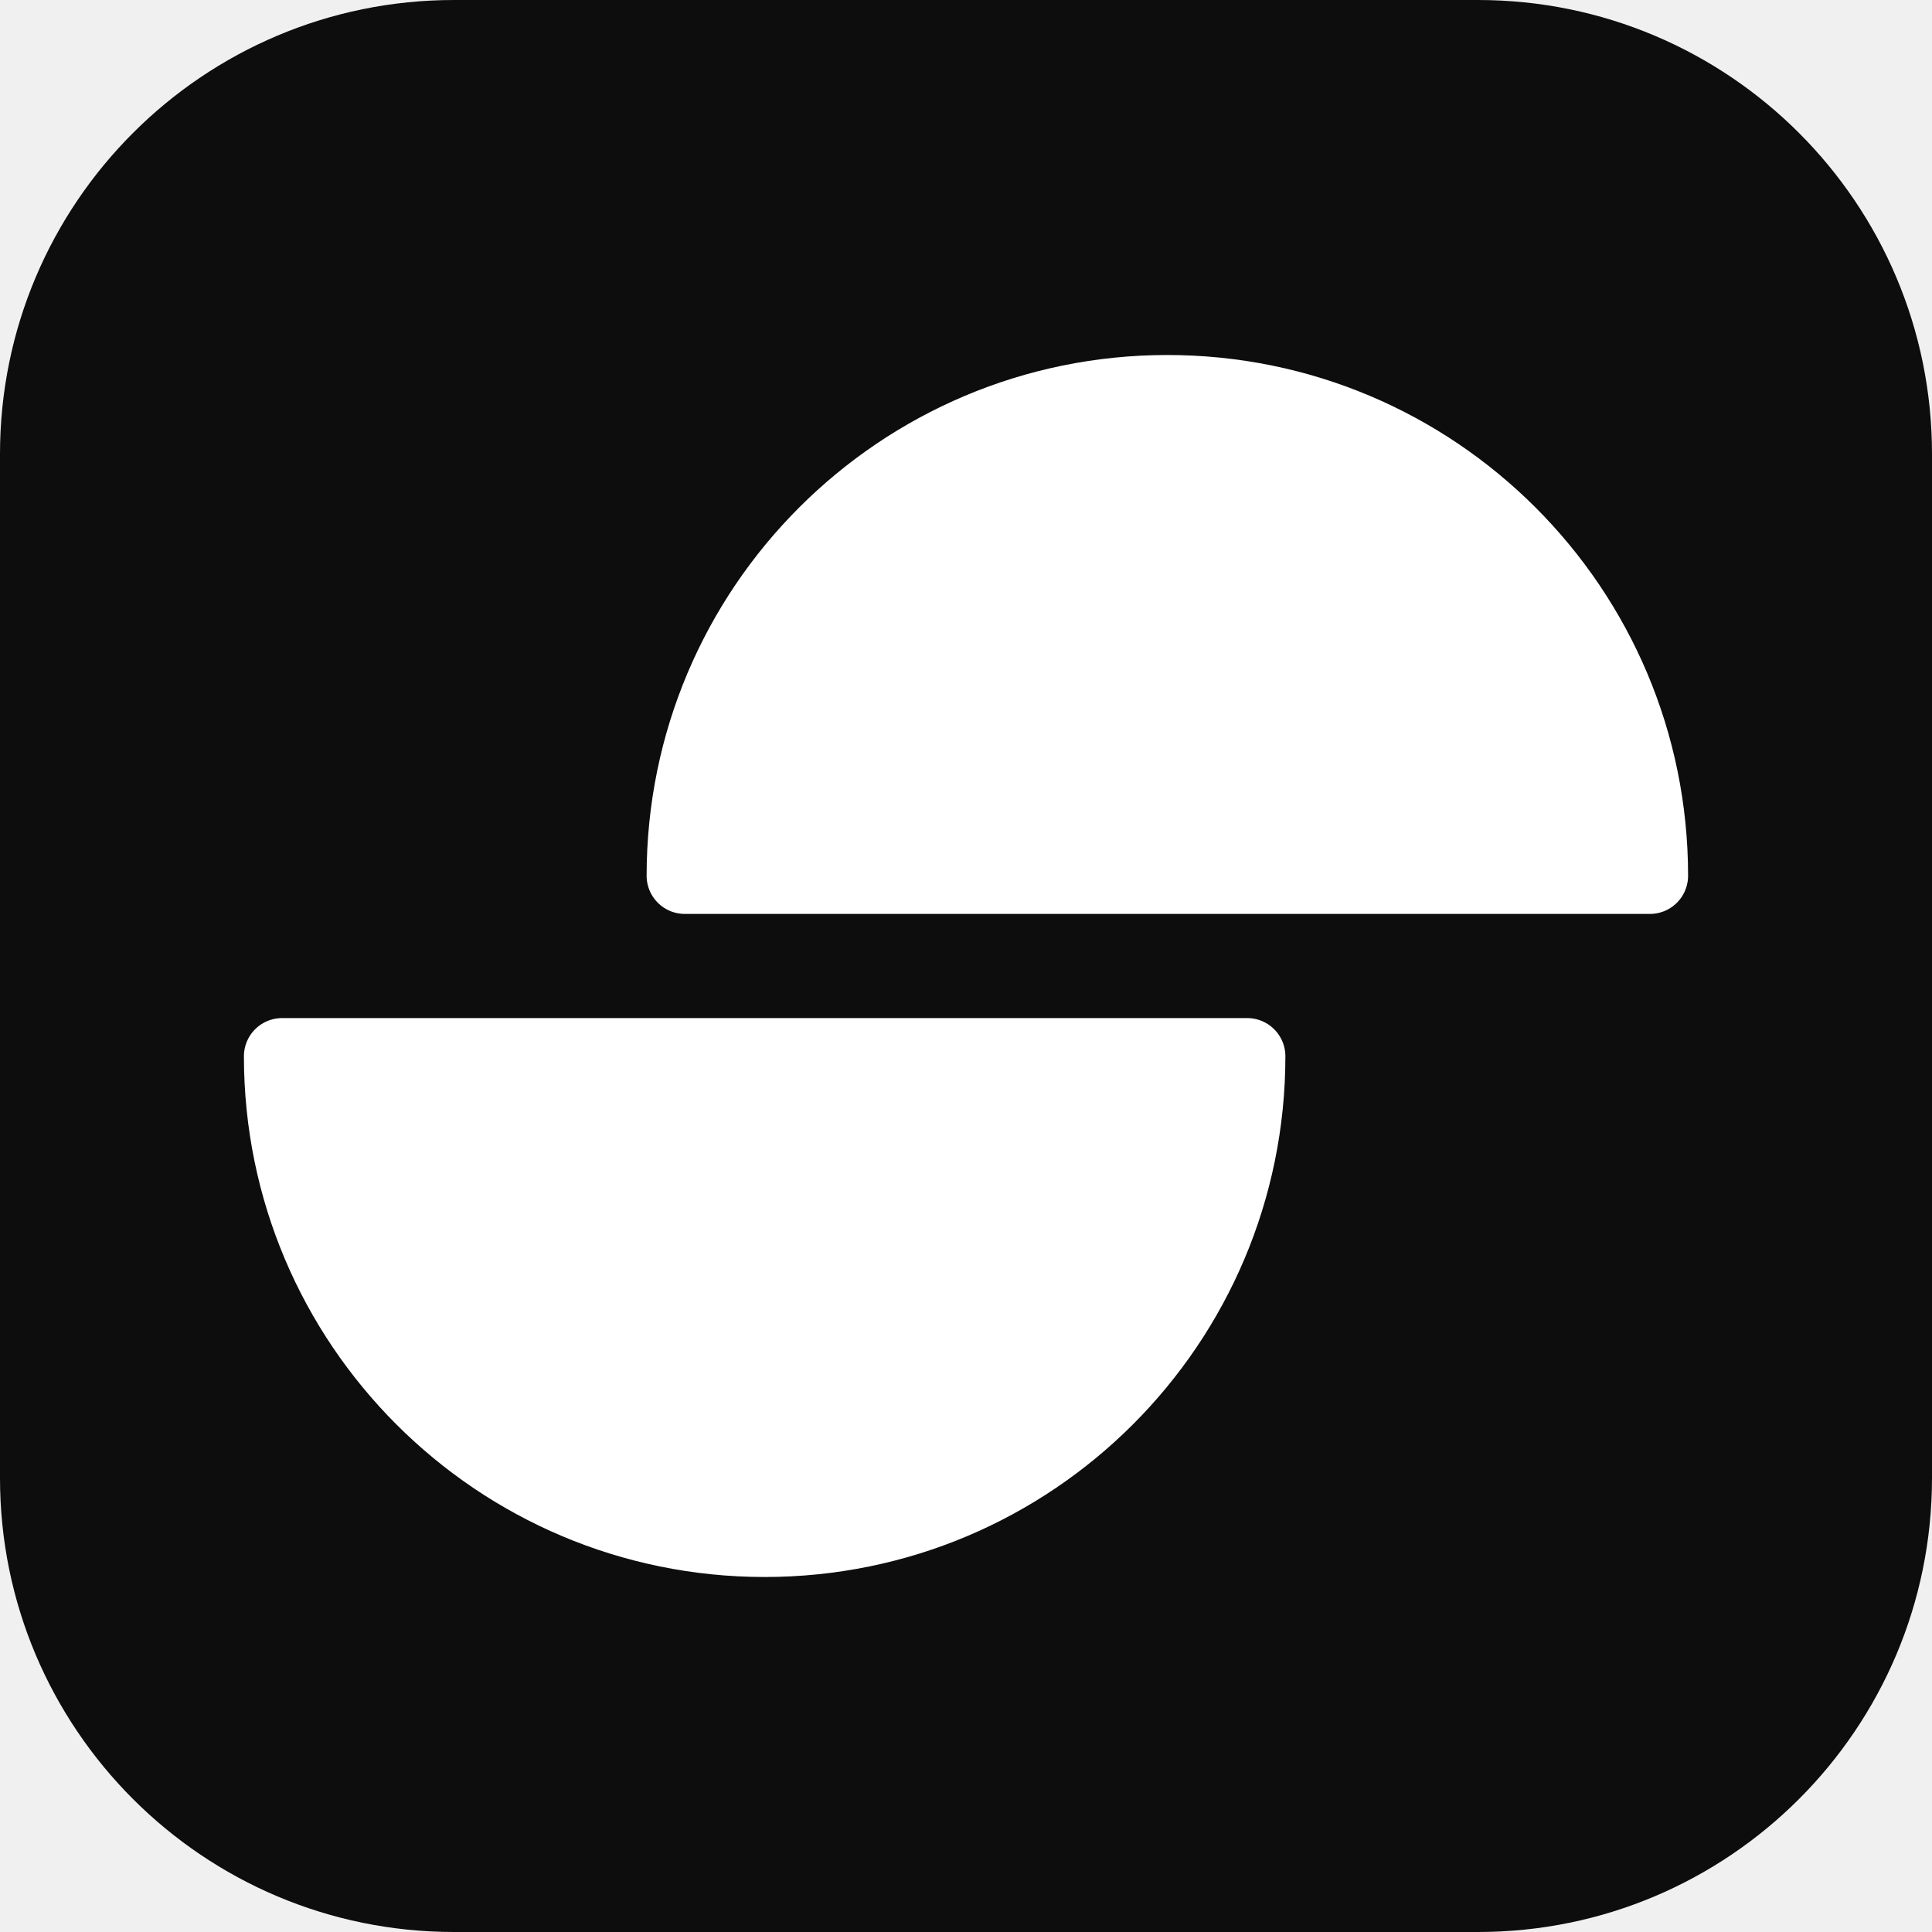
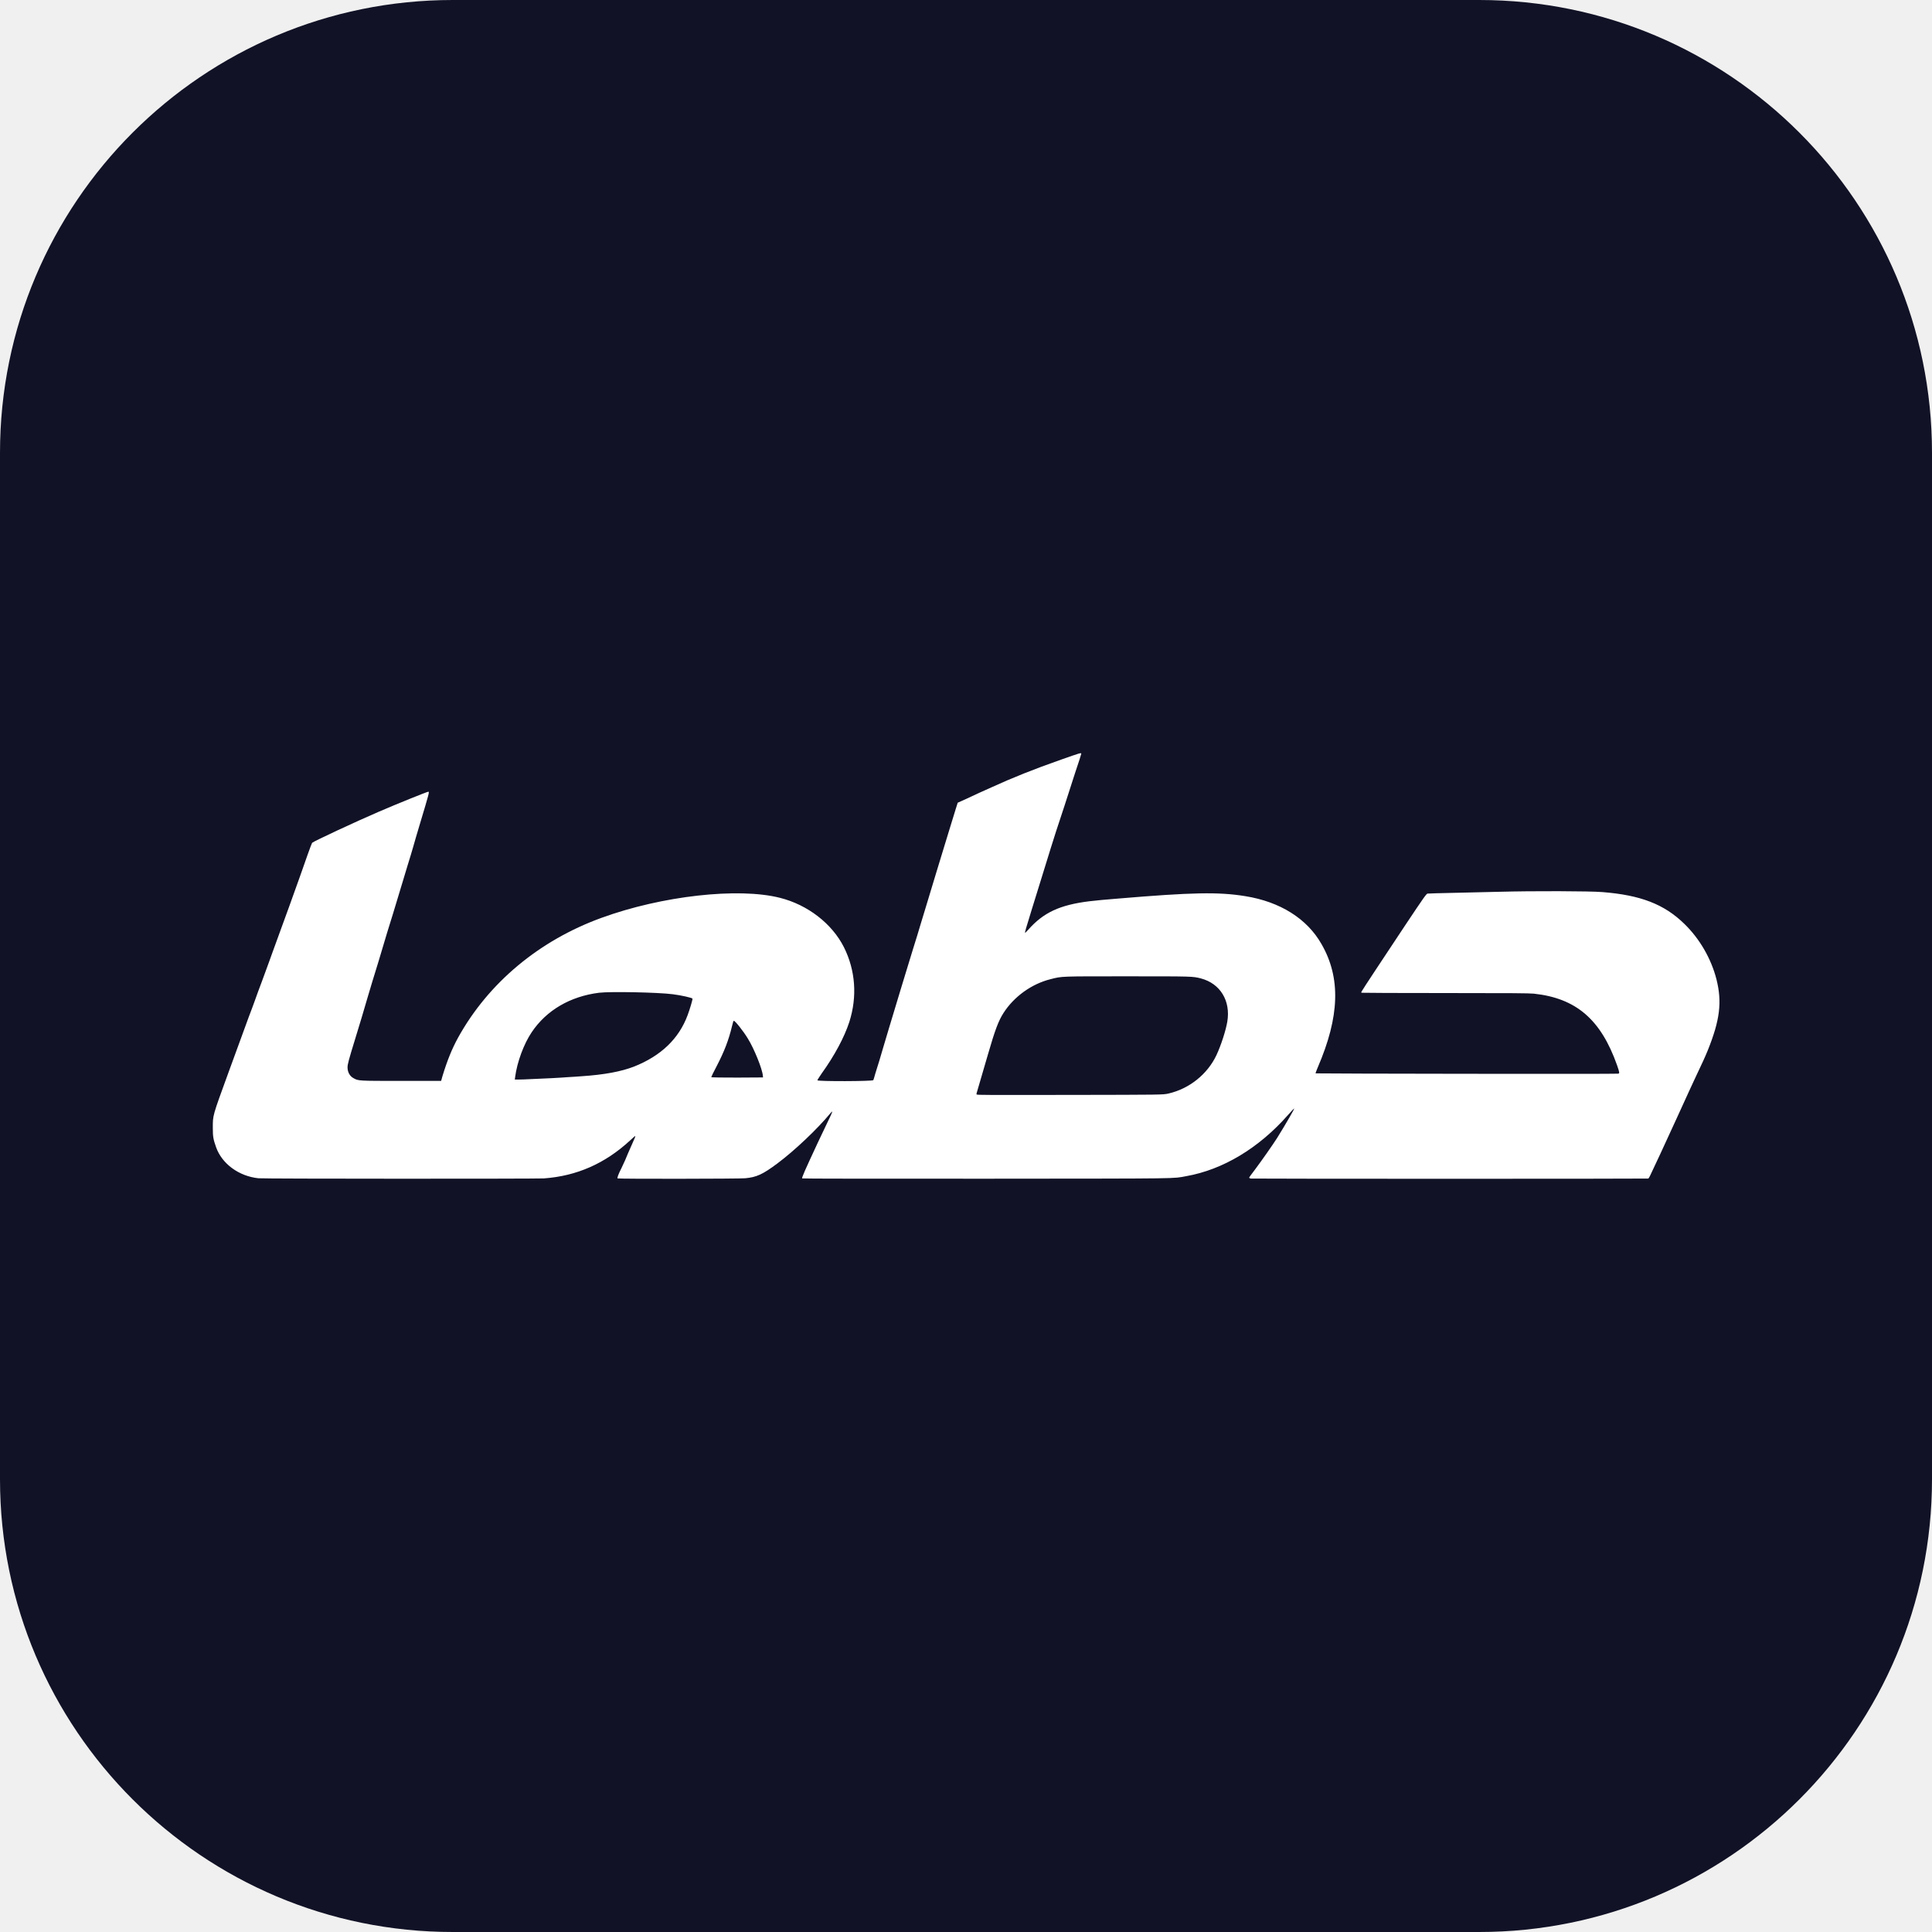
- <svg xmlns="http://www.w3.org/2000/svg" viewBox="0 0 512 512" width="512" height="512" role="img" aria-label="تليته">
-   <rect x="0" y="0" width="512" height="512" rx="120.32" fill="#0D0D0D" />
-   <path d="M181.48 232.08A127.88 127.88 0 0 1 437.24 232.08Z" fill="#FFFFFF" stroke="#FFFFFF" stroke-width="20.24" stroke-linejoin="round" />
-   <path d="M74.76 279.92A127.88 127.88 0 0 0 330.52 279.92Z" fill="#FFFFFF" stroke="#FFFFFF" stroke-width="20.24" stroke-linejoin="round" />
+ <svg xmlns="http://www.w3.org/2000/svg" viewBox="0 0 512 512" width="512" height="512" role="img" aria-label="حطّها">
+   <rect width="512" height="512" rx="120" fill="#111226" />
+   <path transform="translate(56.32 199.59) scale(0.39936)" fill="#FFFFFF" fill-rule="evenodd" d="M30.4 282.1C17.4 280.7 6.3 272.5 2.4 261.6C0.5 256.2 0.2 254.6 0.2 248.8C0.2 240.2 -0.2 241.5 10.7 211.6C18.9 189.1 21.0 183.3 24.0 175.2C25.4 171.5 27.3 166.5 28.1 164.2C28.9 161.9 31.0 156.1 32.8 151.4C37.5 138.5 39.0 134.6 39.9 131.9C40.4 130.5 42.0 126.2 43.4 122.3C44.8 118.5 46.8 113.0 47.8 110.2C48.9 107.3 50.2 103.6 50.9 101.7C56.4 86.4 60.1 76.1 63.1 67.4C64.5 63.4 65.9 59.8 66.1 59.5C67.1 58.5 95.4 45.3 110.3 38.9C123.3 33.3 142.4 25.6 143.2 25.6C144.0 25.6 143.8 26.4 137.7 46.7C135.9 52.7 133.8 59.8 133.1 62.4C132.3 65.1 130.8 70.3 129.6 74.0C128.5 77.7 127.1 82.4 126.4 84.6C122.6 97.3 121.2 101.8 119.9 106.1C117.3 114.4 114.2 124.5 113.0 128.7C112.3 131.0 111.0 135.3 110.1 138.4C107.2 147.6 104.4 157.1 102.7 162.8C100.9 169.1 97.1 181.8 94.7 189.5C90.3 203.8 89.6 206.5 89.6 208.5C89.6 211.7 91.1 214.4 93.6 215.7C96.8 217.5 96.7 217.5 125.4 217.5L151.7 217.5L152.6 214.3C155.9 203.5 159.0 196.0 163.0 188.7C183.1 152.4 216.8 124.3 258.1 109.3C298.1 94.7 348.9 89.0 376.5 96.0C394.9 100.6 411.1 113.1 419.0 128.8C426.7 144.2 427.9 161.6 422.6 178.3C419.3 188.5 412.7 200.8 404.2 212.6C402.7 214.8 401.4 216.8 401.4 217.1C401.4 217.9 438.1 217.8 438.5 217.0C438.6 216.7 439.3 214.8 439.8 212.7C440.4 210.6 441.7 206.6 442.6 203.7C443.5 200.7 444.4 197.7 444.6 196.9C445.0 195.3 452.1 171.9 456.5 157.3C458.2 151.9 460.2 145.0 461.2 141.9C462.1 138.9 463.8 133.4 464.9 129.8C466.1 126.1 467.3 122.1 467.7 120.8C468.1 119.5 470.7 110.7 473.6 101.3C476.5 91.8 479.6 81.6 480.5 78.5C484.5 65.4 485.2 63.0 488.5 52.3C490.4 46.1 492.5 39.2 493.2 37.0L494.5 32.9L500.5 30.2C503.7 28.7 507.6 26.9 509.1 26.2C510.6 25.5 514.1 24.0 516.9 22.7C530.9 16.3 544.6 10.8 563.4 4.2C575.6 -0.1 576.5 -0.4 576.5 0.4C576.5 0.6 574.7 6.4 572.4 13.1C570.2 19.9 567.0 29.7 565.4 34.8C563.7 40.0 561.2 47.6 559.8 51.8C557.2 59.9 555.5 65.4 551.8 77.4C549.4 85.2 547.3 92.0 543.5 104.2C539.7 116.4 539.0 119.0 539.2 119.2C539.3 119.3 540.2 118.4 541.3 117.2C551.3 105.8 562.3 100.7 581.8 98.3C588.3 97.6 590.7 97.3 601.0 96.5C649.8 92.4 667.5 92.0 685.3 94.9C708.4 98.6 726.3 109.8 735.9 126.7C748.8 149.1 748.0 174.7 733.4 208.6C732.5 210.6 731.9 212.4 732.0 212.5C732.3 212.7 931.8 213.0 932.8 212.7C933.8 212.5 933.7 211.9 932.0 207.0C921.3 176.8 904.9 162.6 876.8 159.6C873.2 159.3 863.4 159.2 817.5 159.2C787.3 159.2 762.5 159.1 762.4 159.0C762.3 158.9 762.3 158.5 762.5 158.2C763.2 156.8 777.4 135.4 791.0 114.9C804.0 95.4 805.5 93.3 806.3 93.2C806.9 93.1 814.9 92.9 824.1 92.7C833.4 92.5 846.8 92.2 853.9 92.0C876.0 91.4 913.9 91.5 922.3 92.2C947.6 94.2 963.3 100.2 976.7 113.3C986.9 123.2 994.5 136.4 998.0 150.1C1001.8 165.2 1000.3 177.2 992.2 197.3C990.3 201.9 989.0 204.8 983.4 216.6C982.1 219.4 980.7 222.5 980.2 223.5C974.6 235.8 968.7 248.7 960.8 265.8C957.4 273.0 954.3 279.6 953.9 280.5C953.5 281.3 953.0 282.2 952.7 282.3C952.0 282.5 690.6 282.5 689.1 282.3C688.4 282.2 687.9 281.9 687.9 281.7C687.9 281.5 689.5 279.3 691.5 276.7C696.3 270.3 703.5 260.0 706.5 255.3C712.6 245.5 718.0 236.0 717.8 235.8C717.7 235.7 715.8 237.7 713.6 240.2C694.3 262.1 670.5 276.4 646.2 280.7C636.7 282.4 646.8 282.3 513.9 282.4C435.4 282.4 391.5 282.4 391.3 282.2C390.9 281.8 392.9 277.3 401.6 258.6C402.7 256.2 405.4 250.6 407.5 246.2C409.7 241.8 411.4 238.0 411.2 237.9C411.1 237.8 410.5 238.3 409.9 239.1C401.3 249.5 386.2 263.8 374.8 272.3C365.0 279.6 361.0 281.4 353.5 282.1C349.8 282.5 269.4 282.6 268.8 282.2C268.4 281.9 269.4 279.2 271.5 275.1C272.0 274.1 273.1 271.7 273.9 269.9C274.6 268.0 276.5 263.8 277.9 260.6C280.4 255.1 280.8 254.1 280.4 254.1C280.3 254.1 278.8 255.4 277.1 257.0C260.5 272.3 241.8 280.6 219.9 282.2C214.9 282.5 33.7 282.5 30.4 282.1ZM634.3 225.9C648.2 222.7 660.2 213.1 666.2 200.4C669.3 193.7 672.4 184.1 673.4 178.2C675.7 164.3 668.7 152.9 655.9 149.5C650.4 148.1 650.6 148.1 607.4 148.1C562.4 148.1 563.8 148.0 556.1 150.0C543.6 153.1 531.9 161.5 524.9 172.4C521.5 177.7 519.2 183.9 514.6 199.8C512.9 205.7 508.5 220.8 507.5 224.1C507.1 225.2 506.9 226.2 507.0 226.5C507.1 226.9 516.4 226.9 568.9 226.8C630.6 226.7 630.6 226.7 634.3 225.9ZM211.5 216.3C214.9 216.1 220.9 215.9 224.7 215.7C228.6 215.5 233.6 215.2 236.0 215.0C238.3 214.9 242.3 214.6 245.0 214.4C260.0 213.4 271.2 211.3 279.7 208.0C297.6 200.9 309.5 189.5 315.3 173.8C316.8 169.8 318.7 163.3 318.5 162.9C318.1 162.3 311.1 160.7 305.5 160.0C295.6 158.7 264.1 158.1 256.5 159.0C237.4 161.4 221.6 170.6 211.8 185.2C206.6 192.9 202.1 205.0 200.8 215.0L200.6 216.6L203.0 216.6C204.3 216.6 208.1 216.5 211.5 216.3ZM365.2 214.1C364.9 209.7 359.4 196.1 355.3 189.5C352.3 184.5 346.8 177.6 345.9 177.6C345.7 177.6 345.2 179.0 344.8 180.9C342.5 190.5 339.6 198.0 334.4 208.0C332.4 211.7 330.9 214.9 331.0 215.1C331.1 215.2 337.8 215.3 348.3 215.3L365.3 215.2L365.2 214.1Z" />
</svg>
